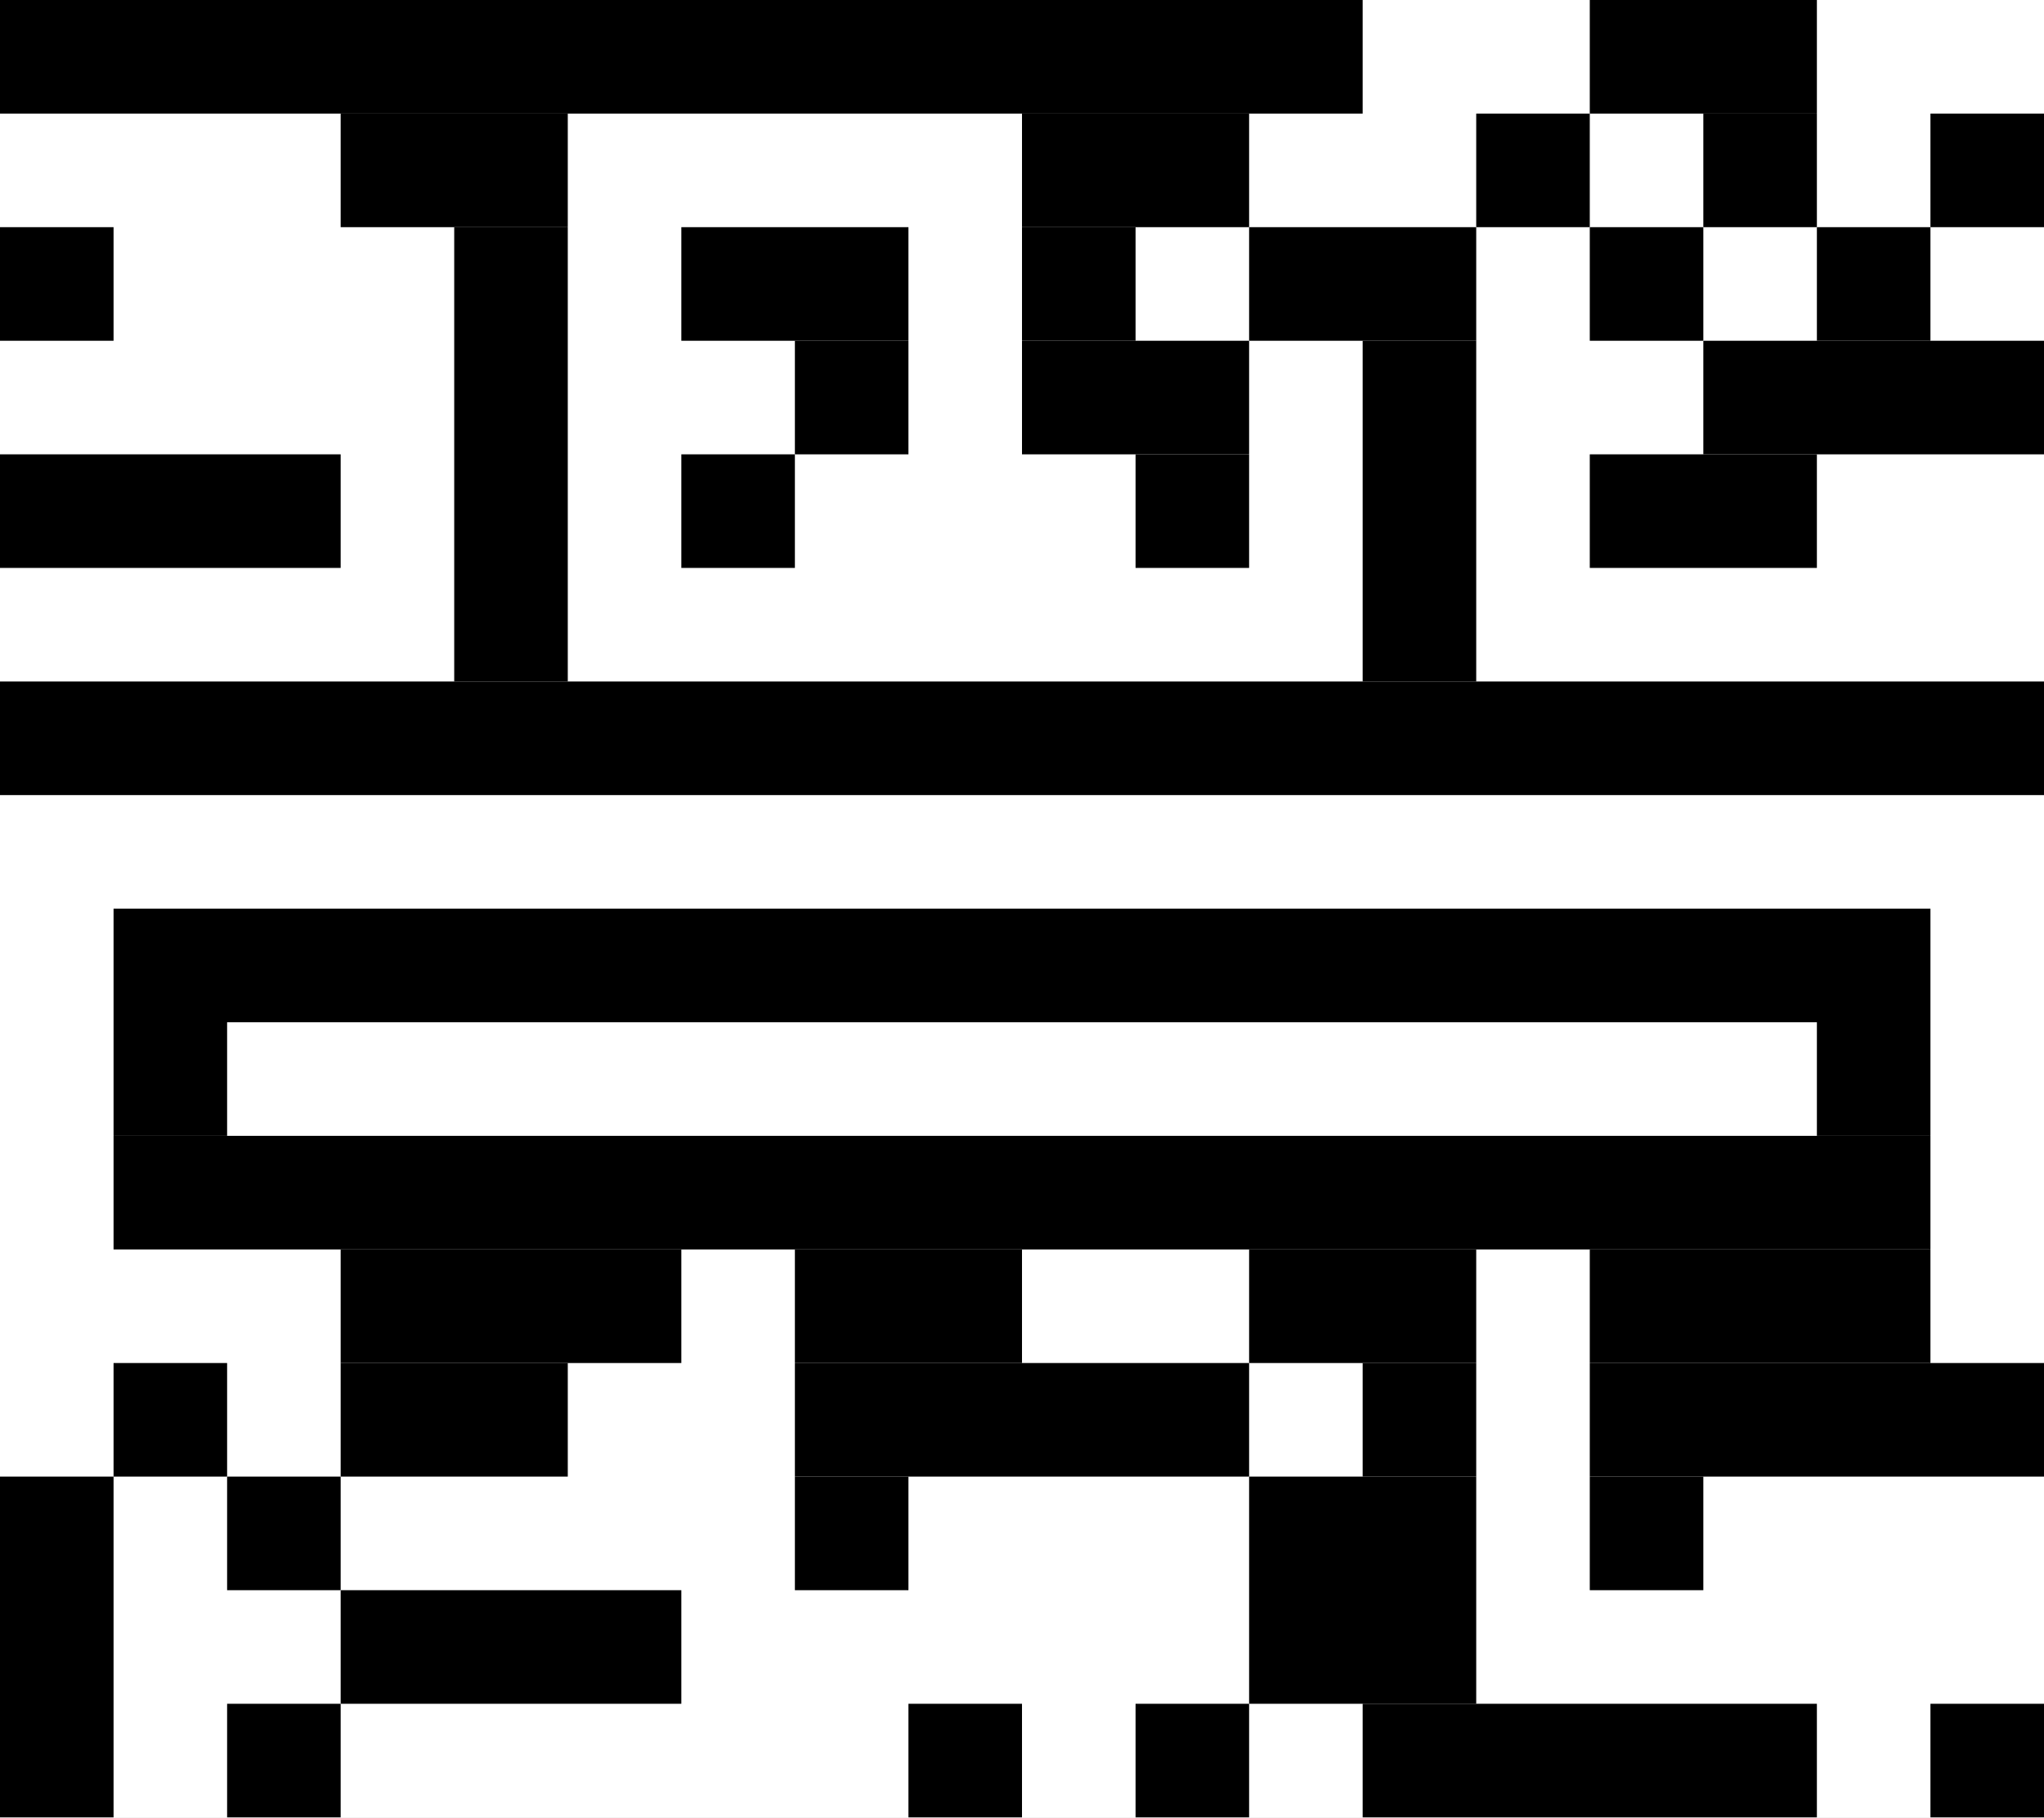
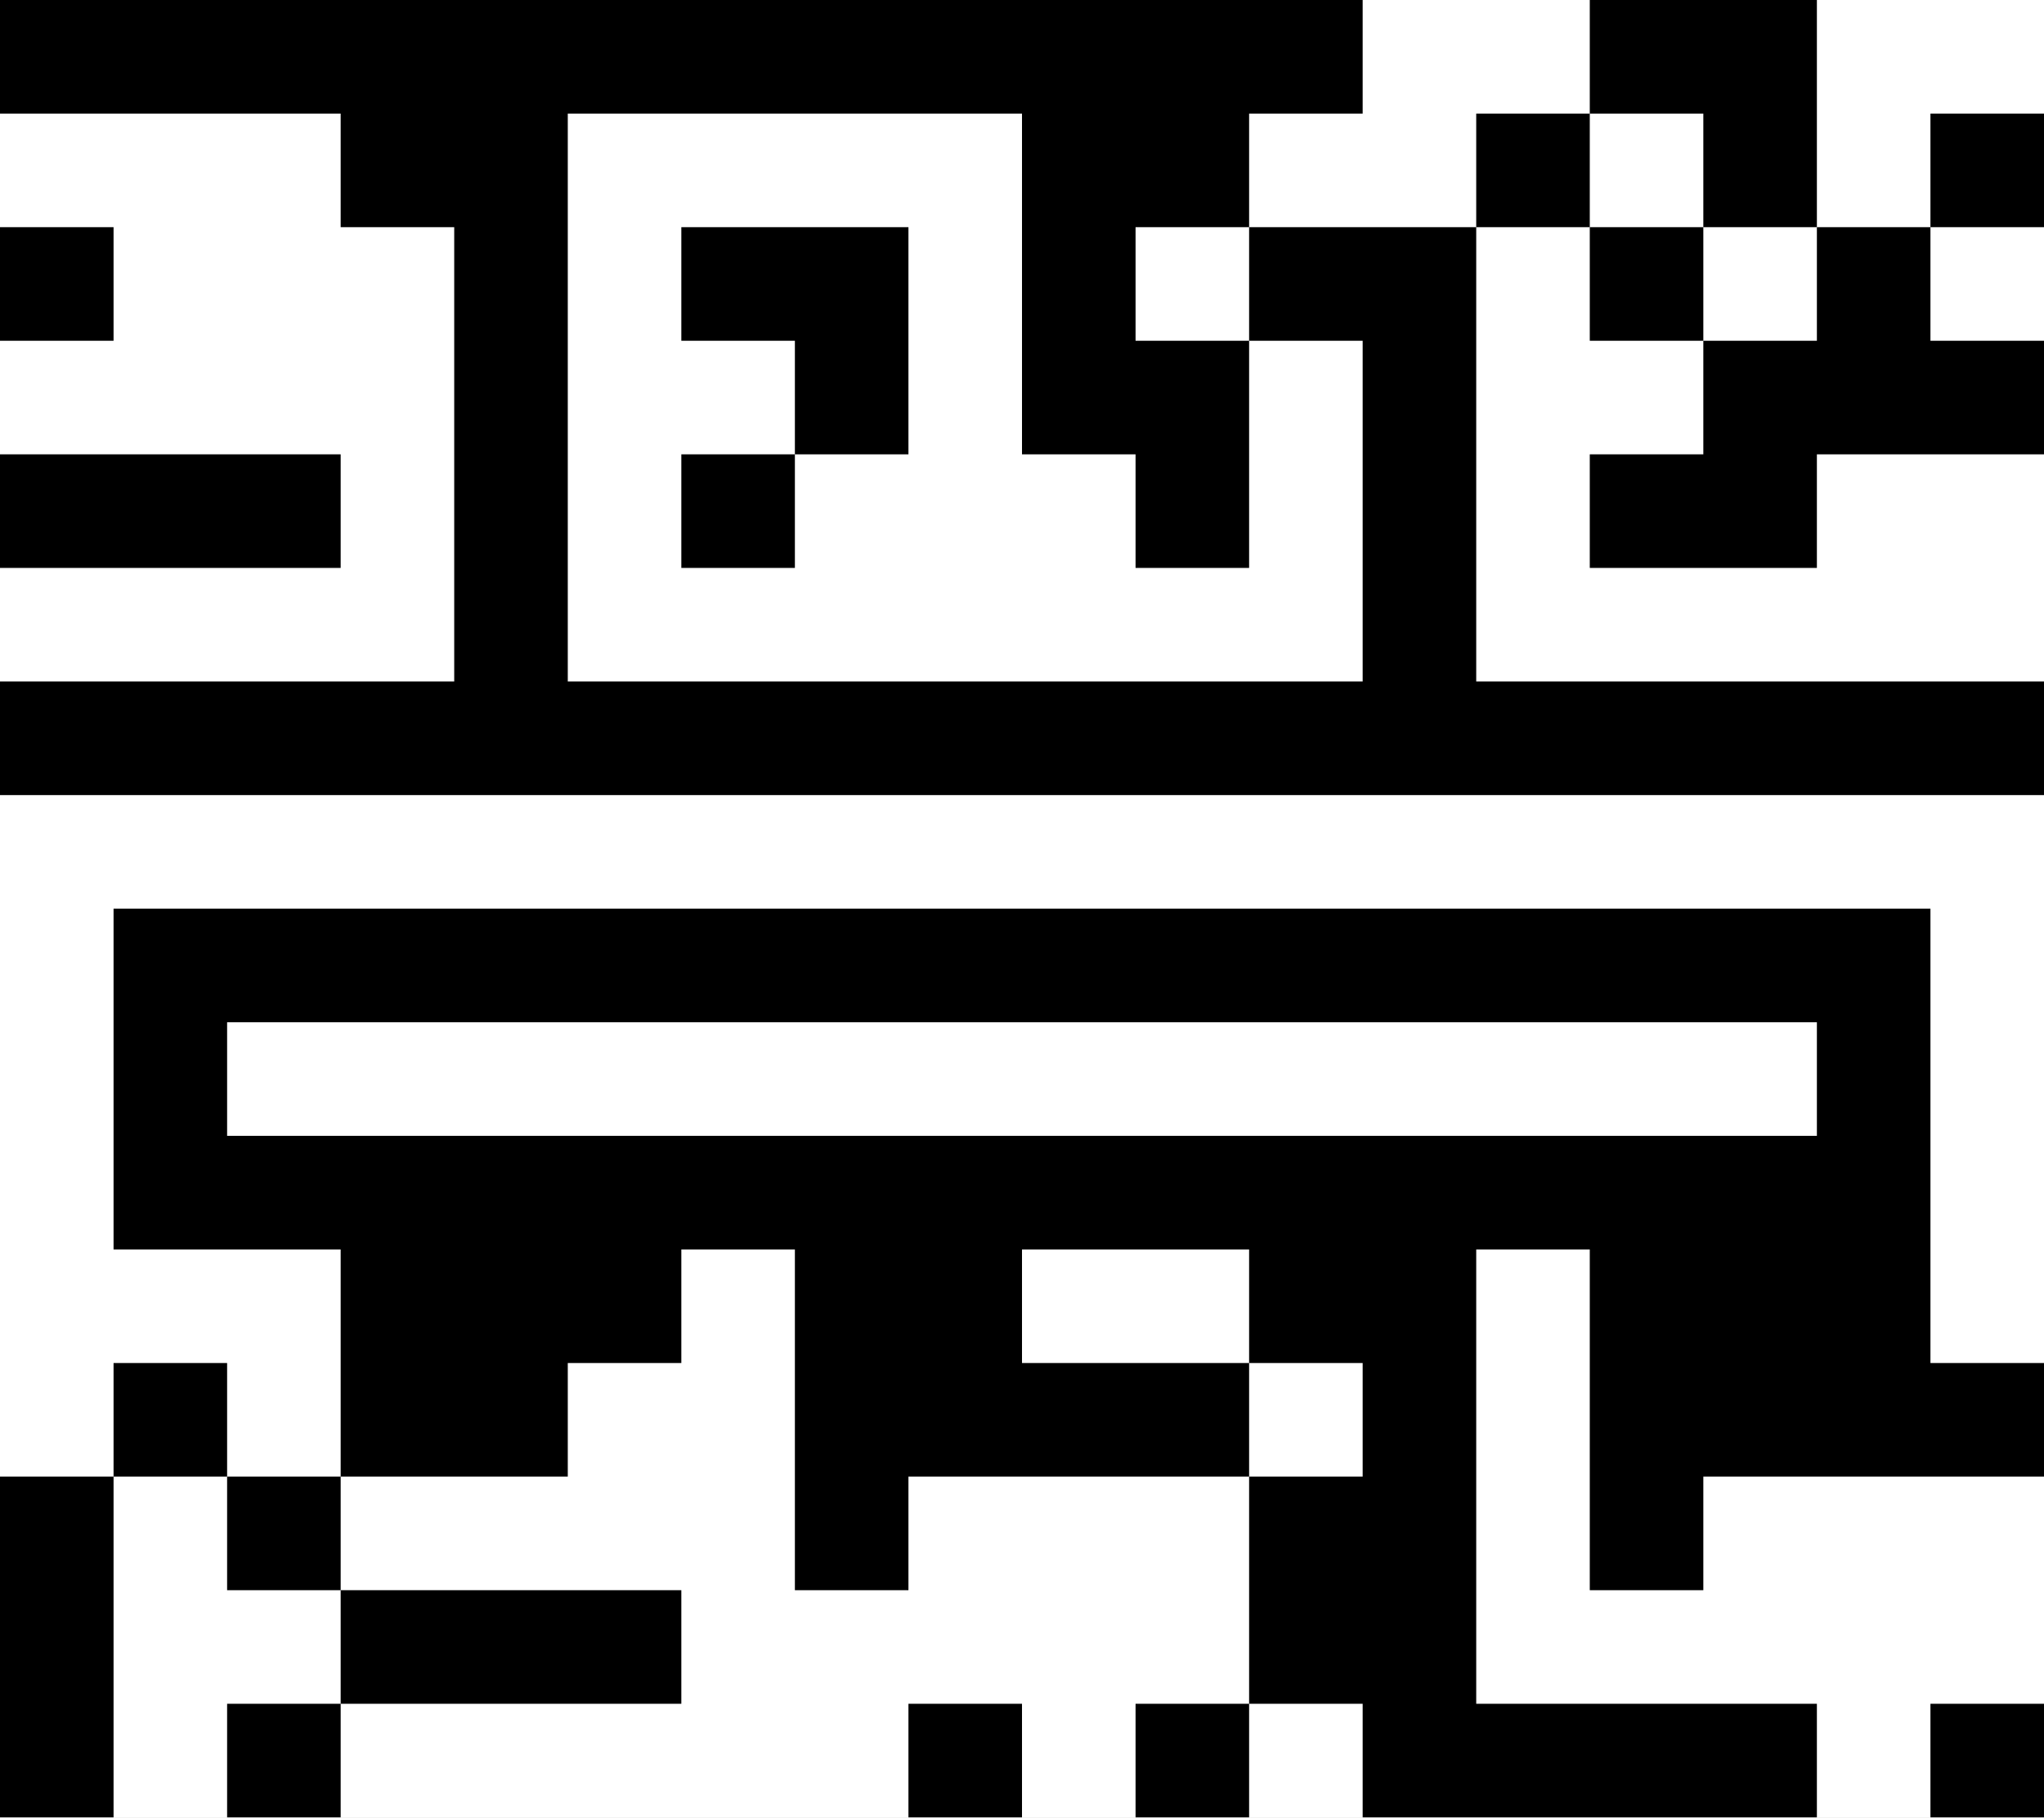
- <svg xmlns="http://www.w3.org/2000/svg" width="36" height="32" version="1.1">
+ <svg xmlns="http://www.w3.org/2000/svg" width="144" height="128" version="1.1">
  <g id="barcode" fill="#000000">
-     <rect x="0" y="0" width="36" height="32" fill="#FFFFFF" />
-     <rect x="0.00" y="0.00" width="24.00" height="2.00" />
-     <rect x="28.00" y="0.00" width="4.00" height="2.00" />
-     <rect x="6.00" y="2.00" width="4.00" height="2.00" />
-     <rect x="18.00" y="2.00" width="4.00" height="2.00" />
-     <rect x="26.00" y="2.00" width="2.00" height="2.00" />
-     <rect x="30.00" y="2.00" width="2.00" height="2.00" />
-     <rect x="34.00" y="2.00" width="2.00" height="2.00" />
-     <rect x="0.00" y="4.00" width="2.00" height="2.00" />
-     <rect x="8.00" y="4.00" width="2.00" height="8.00" />
-     <rect x="12.00" y="4.00" width="4.00" height="2.00" />
-     <rect x="18.00" y="4.00" width="2.00" height="2.00" />
-     <rect x="22.00" y="4.00" width="4.00" height="2.00" />
-     <rect x="28.00" y="4.00" width="2.00" height="2.00" />
-     <rect x="32.00" y="4.00" width="2.00" height="2.00" />
-     <rect x="14.00" y="6.00" width="2.00" height="2.00" />
-     <rect x="18.00" y="6.00" width="4.00" height="2.00" />
-     <rect x="24.00" y="6.00" width="2.00" height="6.00" />
-     <rect x="30.00" y="6.00" width="6.00" height="2.00" />
-     <rect x="0.00" y="8.00" width="6.00" height="2.00" />
-     <rect x="12.00" y="8.00" width="2.00" height="2.00" />
-     <rect x="20.00" y="8.00" width="2.00" height="2.00" />
-     <rect x="28.00" y="8.00" width="4.00" height="2.00" />
-     <rect x="0.00" y="12.00" width="36.00" height="2.00" />
-     <rect x="2.00" y="16.00" width="32.00" height="2.00" />
-     <rect x="2.00" y="18.00" width="2.00" height="2.00" />
-     <rect x="32.00" y="18.00" width="2.00" height="2.00" />
-     <rect x="2.00" y="20.00" width="32.00" height="2.00" />
-     <rect x="6.00" y="22.00" width="6.00" height="2.00" />
-     <rect x="14.00" y="22.00" width="4.00" height="2.00" />
-     <rect x="22.00" y="22.00" width="4.00" height="2.00" />
-     <rect x="28.00" y="22.00" width="6.00" height="2.00" />
-     <rect x="2.00" y="24.00" width="2.00" height="2.00" />
-     <rect x="6.00" y="24.00" width="4.00" height="2.00" />
-     <rect x="14.00" y="24.00" width="8.00" height="2.00" />
-     <rect x="24.00" y="24.00" width="2.00" height="2.00" />
-     <rect x="28.00" y="24.00" width="8.00" height="2.00" />
-     <rect x="0.00" y="26.00" width="2.00" height="6.00" />
-     <rect x="4.00" y="26.00" width="2.00" height="2.00" />
-     <rect x="14.00" y="26.00" width="2.00" height="2.00" />
-     <rect x="22.00" y="26.00" width="4.00" height="4.00" />
-     <rect x="28.00" y="26.00" width="2.00" height="2.00" />
-     <rect x="6.00" y="28.00" width="6.00" height="2.00" />
-     <rect x="4.00" y="30.00" width="2.00" height="2.00" />
-     <rect x="16.00" y="30.00" width="2.00" height="2.00" />
-     <rect x="20.00" y="30.00" width="2.00" height="2.00" />
-     <rect x="24.00" y="30.00" width="8.00" height="2.00" />
-     <rect x="34.00" y="30.00" width="2.00" height="2.00" />
+     <rect x="0" y="0" width="144" height="128" fill="#FFFFFF" />
+     <path d="M0 0h96v8h-96ZM112 0h16v8h-16ZM24 8h16v8h-16ZM72 8h16v8h-16ZM104 8h8v8h-8ZM120 8h8v8h-8ZM136 8h8v8h-8ZM0 16h8v8h-8ZM32 16h8v32h-8ZM48 16h16v8h-16ZM72 16h8v8h-8ZM88 16h16v8h-16ZM112 16h8v8h-8ZM128 16h8v8h-8ZM56 24h8v8h-8ZM72 24h16v8h-16ZM96 24h8v24h-8ZM120 24h24v8h-24ZM0 32h24v8h-24ZM48 32h8v8h-8ZM80 32h8v8h-8ZM112 32h16v8h-16ZM0 48h144v8h-144ZM8 64h128v8h-128ZM8 72h8v8h-8ZM128 72h8v8h-8ZM8 80h128v8h-128ZM24 88h24v8h-24ZM56 88h16v8h-16ZM88 88h16v8h-16ZM112 88h24v8h-24ZM8 96h8v8h-8ZM24 96h16v8h-16ZM56 96h32v8h-32ZM96 96h8v8h-8ZM112 96h32v8h-32ZM0 104h8v24h-8ZM16 104h8v8h-8ZM56 104h8v8h-8ZM88 104h16v16h-16ZM112 104h8v8h-8ZM24 112h24v8h-24ZM16 120h8v8h-8ZM64 120h8v8h-8ZM80 120h8v8h-8ZM96 120h32v8h-32ZM136 120h8v8h-8Z" />
  </g>
</svg>
